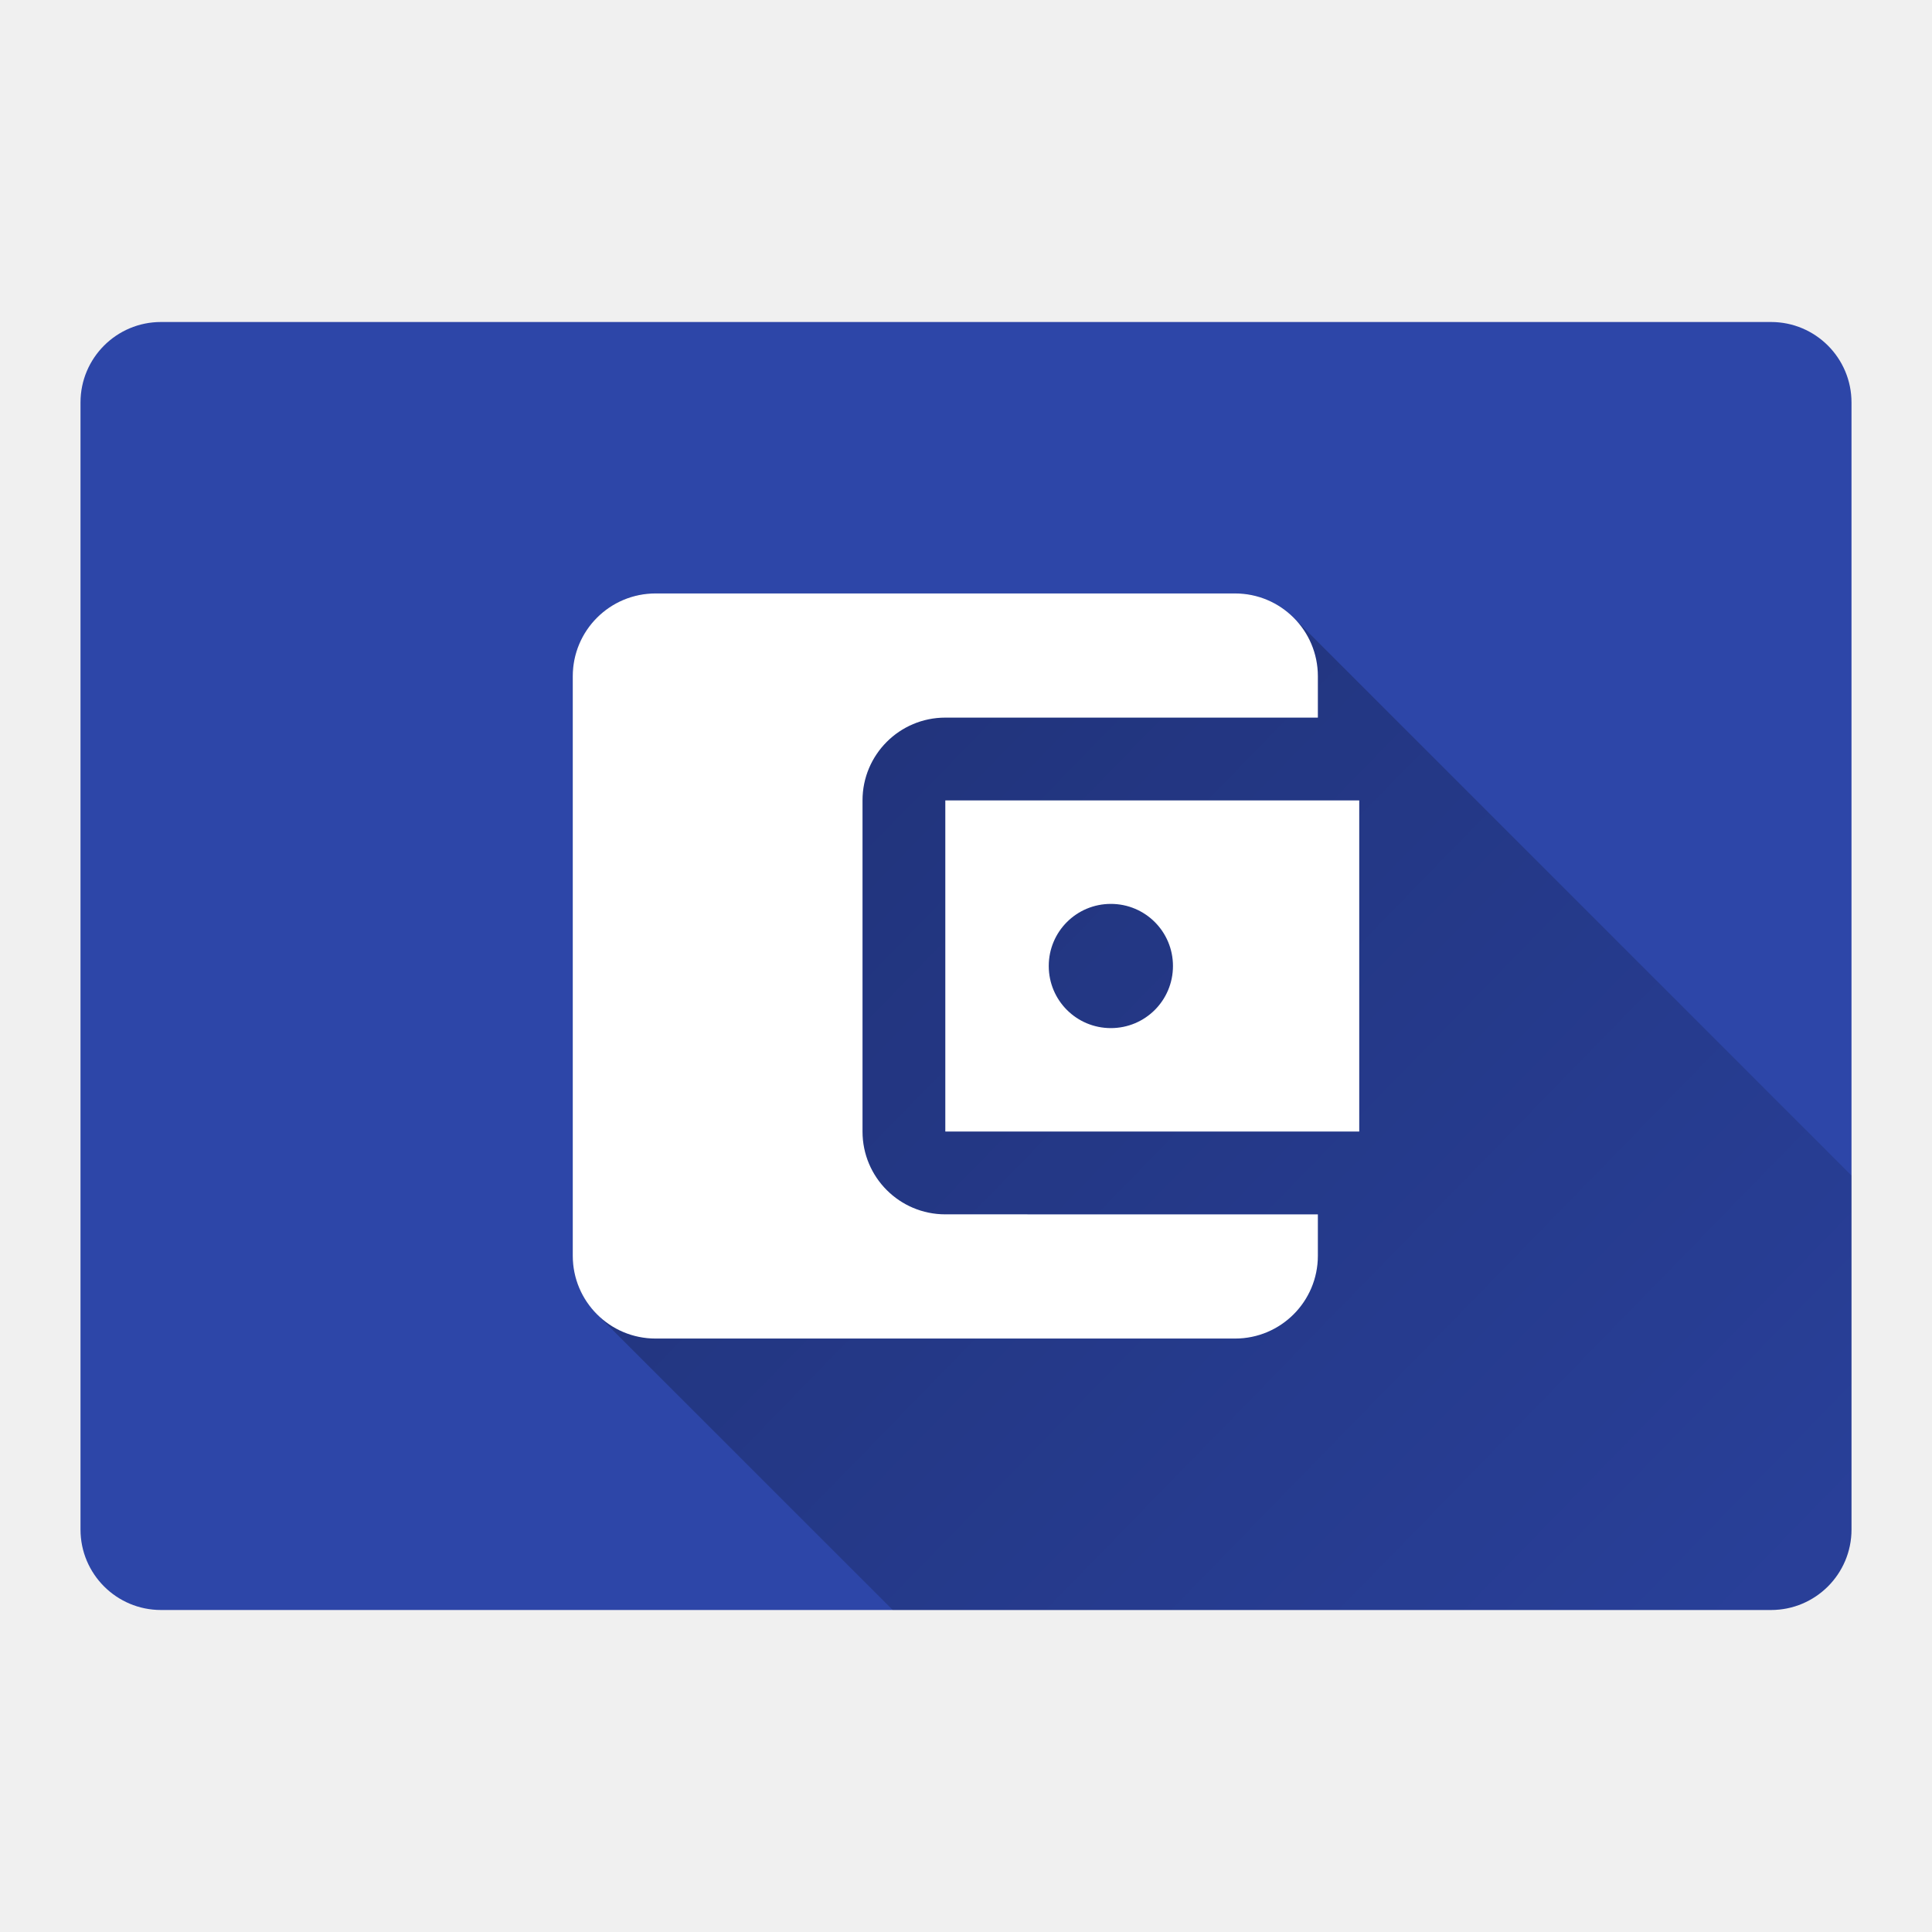
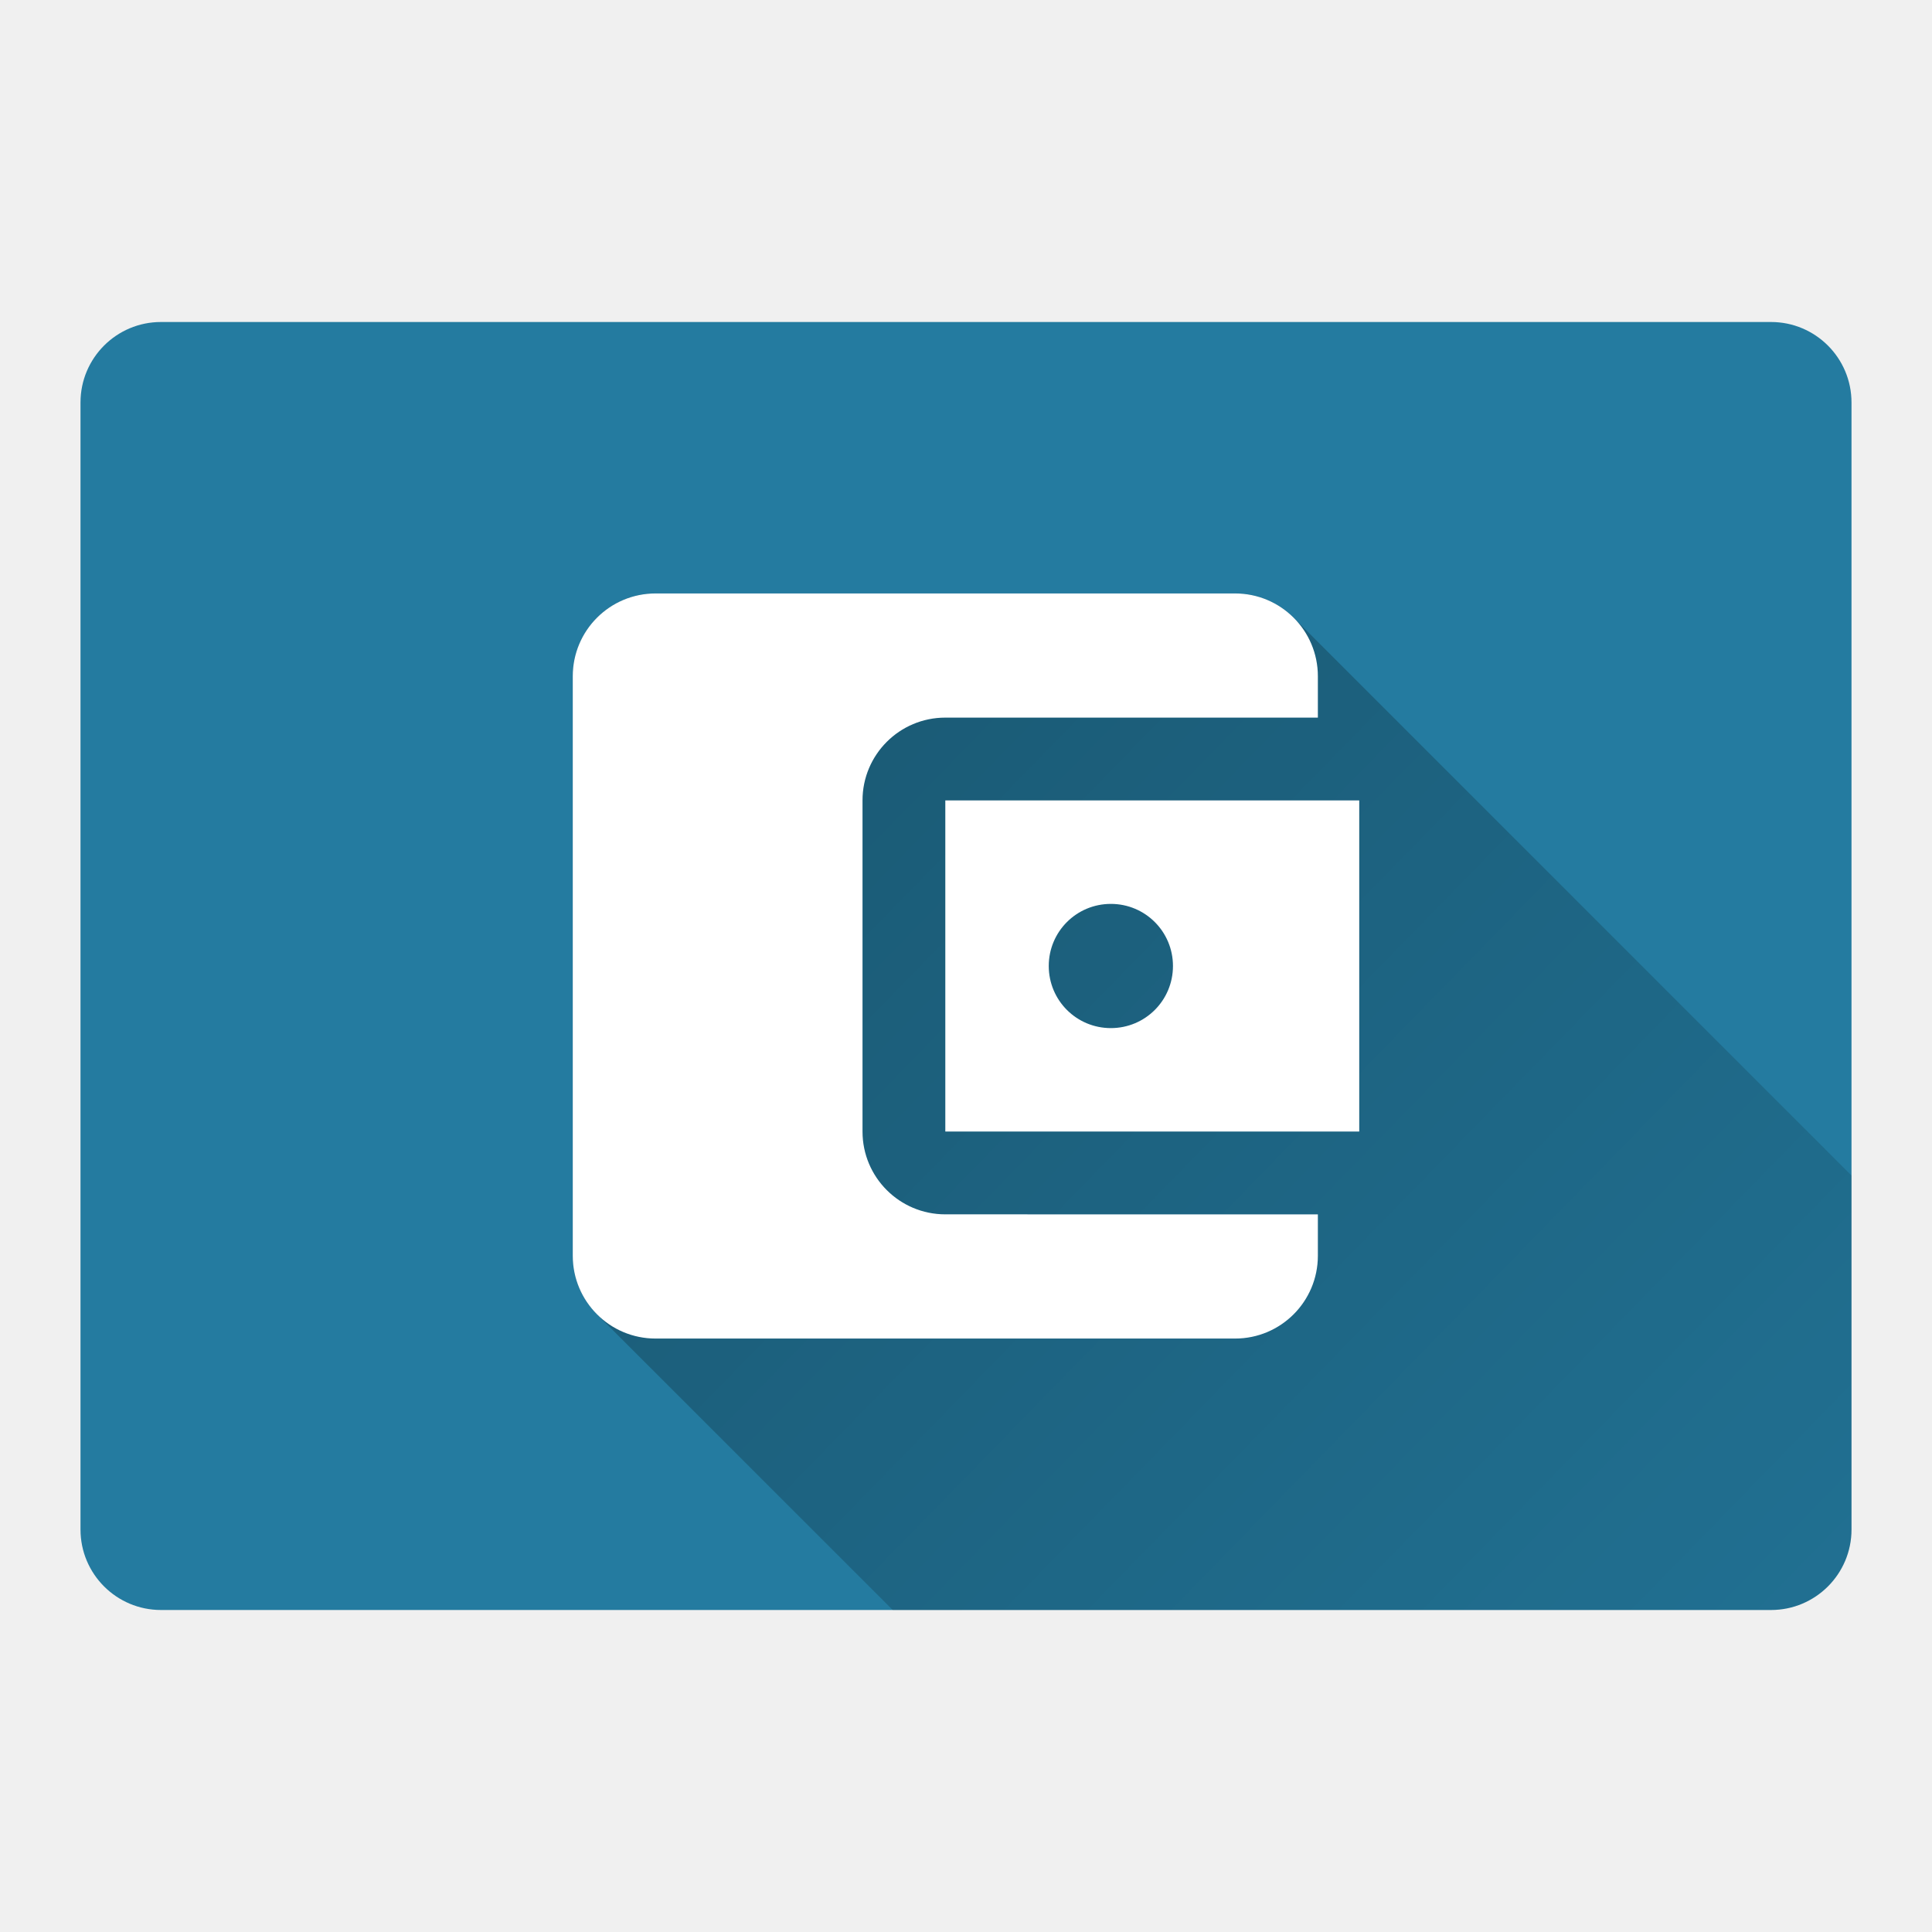
<svg xmlns="http://www.w3.org/2000/svg" version="1.1" width="48" height="48">
  <defs>
    <linearGradient x1="14.23" y1="14.744" x2="54.983" y2="54.469" gradientUnits="userSpaceOnUse" id="color-1">
      <stop offset="0" stop-color="#000000" stop-opacity="0.3" />
      <stop offset="1" stop-color="#000000" stop-opacity="0" />
    </linearGradient>
    <filter id="dropshadow-base">
      <feColorMatrix type="matrix" values="0 0 0 0 0  0 0 0 0 0  0 0 0 0 0  0 0 0 .8 0" />
      <feOffset dx="0" dy="1" />
      <feGaussianBlur stdDeviation="1" />
      <feComposite in="SourceGraphic" />
    </filter>
    <filter id="dropshadow-banner" x="-10%" y="-10%" width="120%" height="130%">
      <feColorMatrix type="matrix" values="0 0 0 0 0  0 0 0 0 0  0 0 0 0 0  0 0 0 .4 0" />
      <feOffset dx="0" dy="1" />
      <feGaussianBlur stdDeviation="0.5" />
      <feComposite in="SourceGraphic" />
    </filter>
  </defs>
  <g fill="none" fill-rule="nonzero" stroke="none" stroke-width="none" stroke-linecap="butt" stroke-linejoin="miter" stroke-miterlimit="10" stroke-dasharray="" stroke-dashoffset="0" font-family="none" font-weight="none" font-size="none" text-anchor="none" style="mix-blend-mode: normal">
-     <path d="M4,40c-1.105,0 -2,-0.895 -2,-2v-28c0,-1.105 0.895,-2 2,-2h40c1.105,0 2,0.895 2,2v28c0,1.105 -0.895,2 -2,2z" id="base 1 5 1 1 1" fill="#2d46a8" stroke-width="1" />
-     <path d="M14.832,32.654c-0.372,-0.372 -0.602,-0.886 -0.602,-1.455v-14.398c0,-1.136 0.92,-2.057 2.057,-2.057h14.398c0.568,0 1.082,0.23 1.455,0.602l13.861,13.861v8.793c0,1.105 -0.895,2 -2,2l-21.821,0z" fill="url(#color-1)" stroke-width="1" />
+     <path d="M4,40c-1.105,0 -2,-0.895 -2,-2v-28c0,-1.105 0.895,-2 2,-2h40c1.105,0 2,0.895 2,2v28c0,1.105 -0.895,2 -2,2z" id="base 1 5 1 1 1" fill="#247ba0" stroke-width="1" />
+     <path d="M14.832,32.654c-0.372,-0.372 -0.602,-0.886 -0.602,-1.455v-14.398c0,-1.136 0.92,-2.057 2.057,-2.057h14.398c0.568,0 1.082,0.23 1.455,0.602l13.861,13.861v8.793c0,1.105 -0.895,2 -2,2h-21.821z" fill="url(#color-1)" stroke-width="1" />
    <path d="M32.742,30.171v1.028c0,1.136 -0.92,2.057 -2.057,2.057h-14.398c-1.136,0 -2.057,-0.92 -2.057,-2.057v-14.398c0,-1.136 0.92,-2.057 2.057,-2.057h14.398c1.136,0 2.057,0.92 2.057,2.057v1.028h-9.256c-1.136,0 -2.057,0.92 -2.057,2.057v8.227c0,1.136 0.92,2.057 2.057,2.057zM23.486,28.114h10.284v-8.227h-10.284zM27.6,25.543c-0.854,0 -1.543,-0.689 -1.543,-1.543c0,-0.854 0.689,-1.543 1.543,-1.543c0.854,0 1.543,0.689 1.543,1.543c0,0.854 -0.689,1.543 -1.543,1.543z" fill="none" stroke-width="0" />
    <path d="M32.742,30.171v1.028c0,1.136 -0.92,2.057 -2.057,2.057h-14.398c-1.136,0 -2.057,-0.92 -2.057,-2.057v-14.398c0,-1.136 0.92,-2.057 2.057,-2.057h14.398c1.136,0 2.057,0.92 2.057,2.057v1.028h-9.256c-1.136,0 -2.057,0.92 -2.057,2.057v8.227c0,1.136 0.92,2.057 2.057,2.057zM23.486,19.886h10.284v8.227h-10.284zM29.142,24c0,-0.854 -0.689,-1.543 -1.543,-1.543c-0.854,0 -1.543,0.689 -1.543,1.543c0,0.854 0.689,1.543 1.543,1.543c0.854,0 1.543,-0.689 1.543,-1.543z" fill="#ffffff" stroke-width="0" />
    <path d="M2,24c0,-12.15 9.85,-22 22,-22c12.15,0 22,9.85 22,22c0,12.15 -9.85,22 -22,22c-12.15,0 -22,-9.85 -22,-22z" id="base 1 1 1" fill="none" stroke-width="1" />
    <g fill="#000000" stroke-width="1" font-family="Roboto, sans-serif" font-weight="normal" font-size="14" text-anchor="start" />
    <rect x="2" y="2" width="44" height="22" fill="none" stroke-width="1" />
    <path d="M2,24v-22h44v22z" fill="none" stroke-width="1" />
    <path d="M2,24v-22h44v22z" fill="none" stroke-width="1" />
    <path d="M2,24v-22h44v22z" fill="none" stroke-width="1" />
    <path d="M2,24v-22h44v22z" fill="none" stroke-width="1" />
  </g>
</svg>
